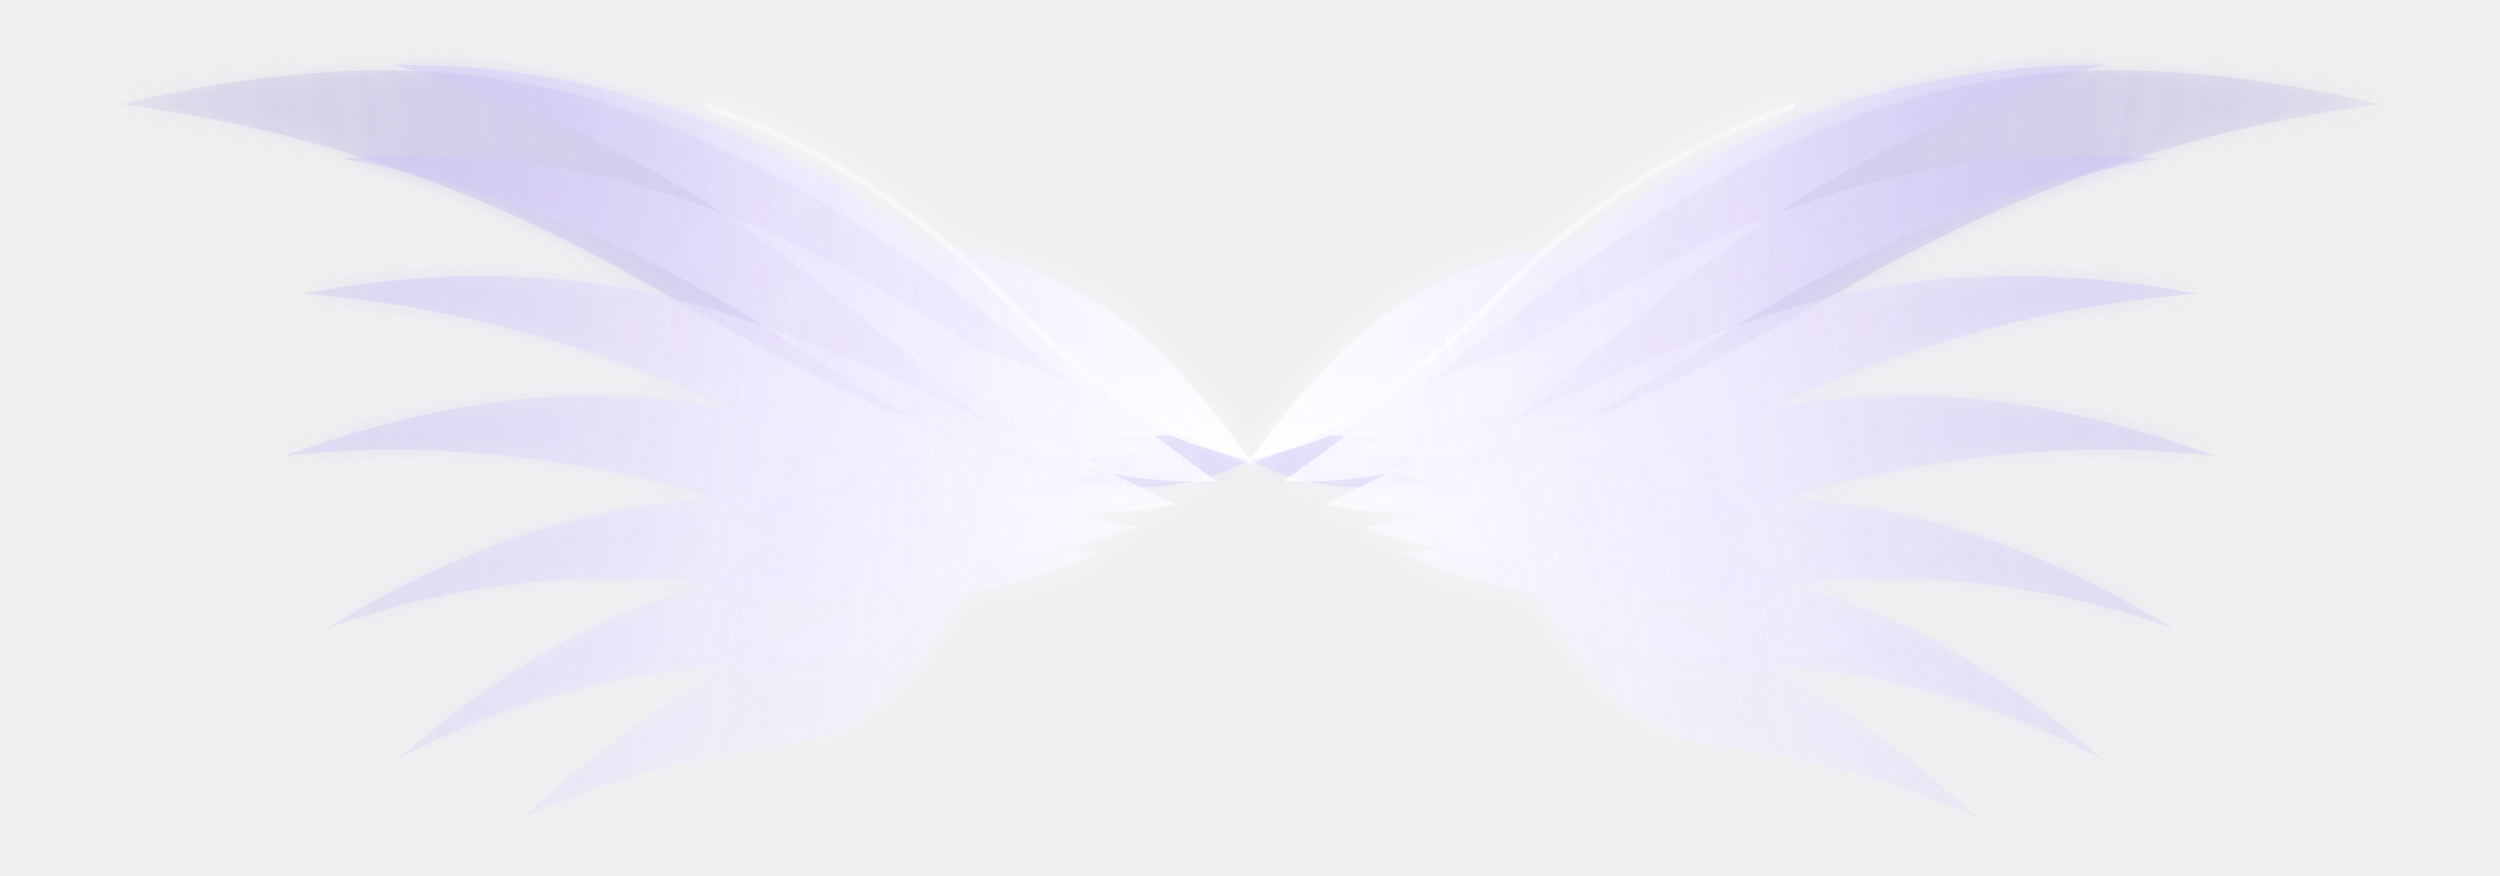
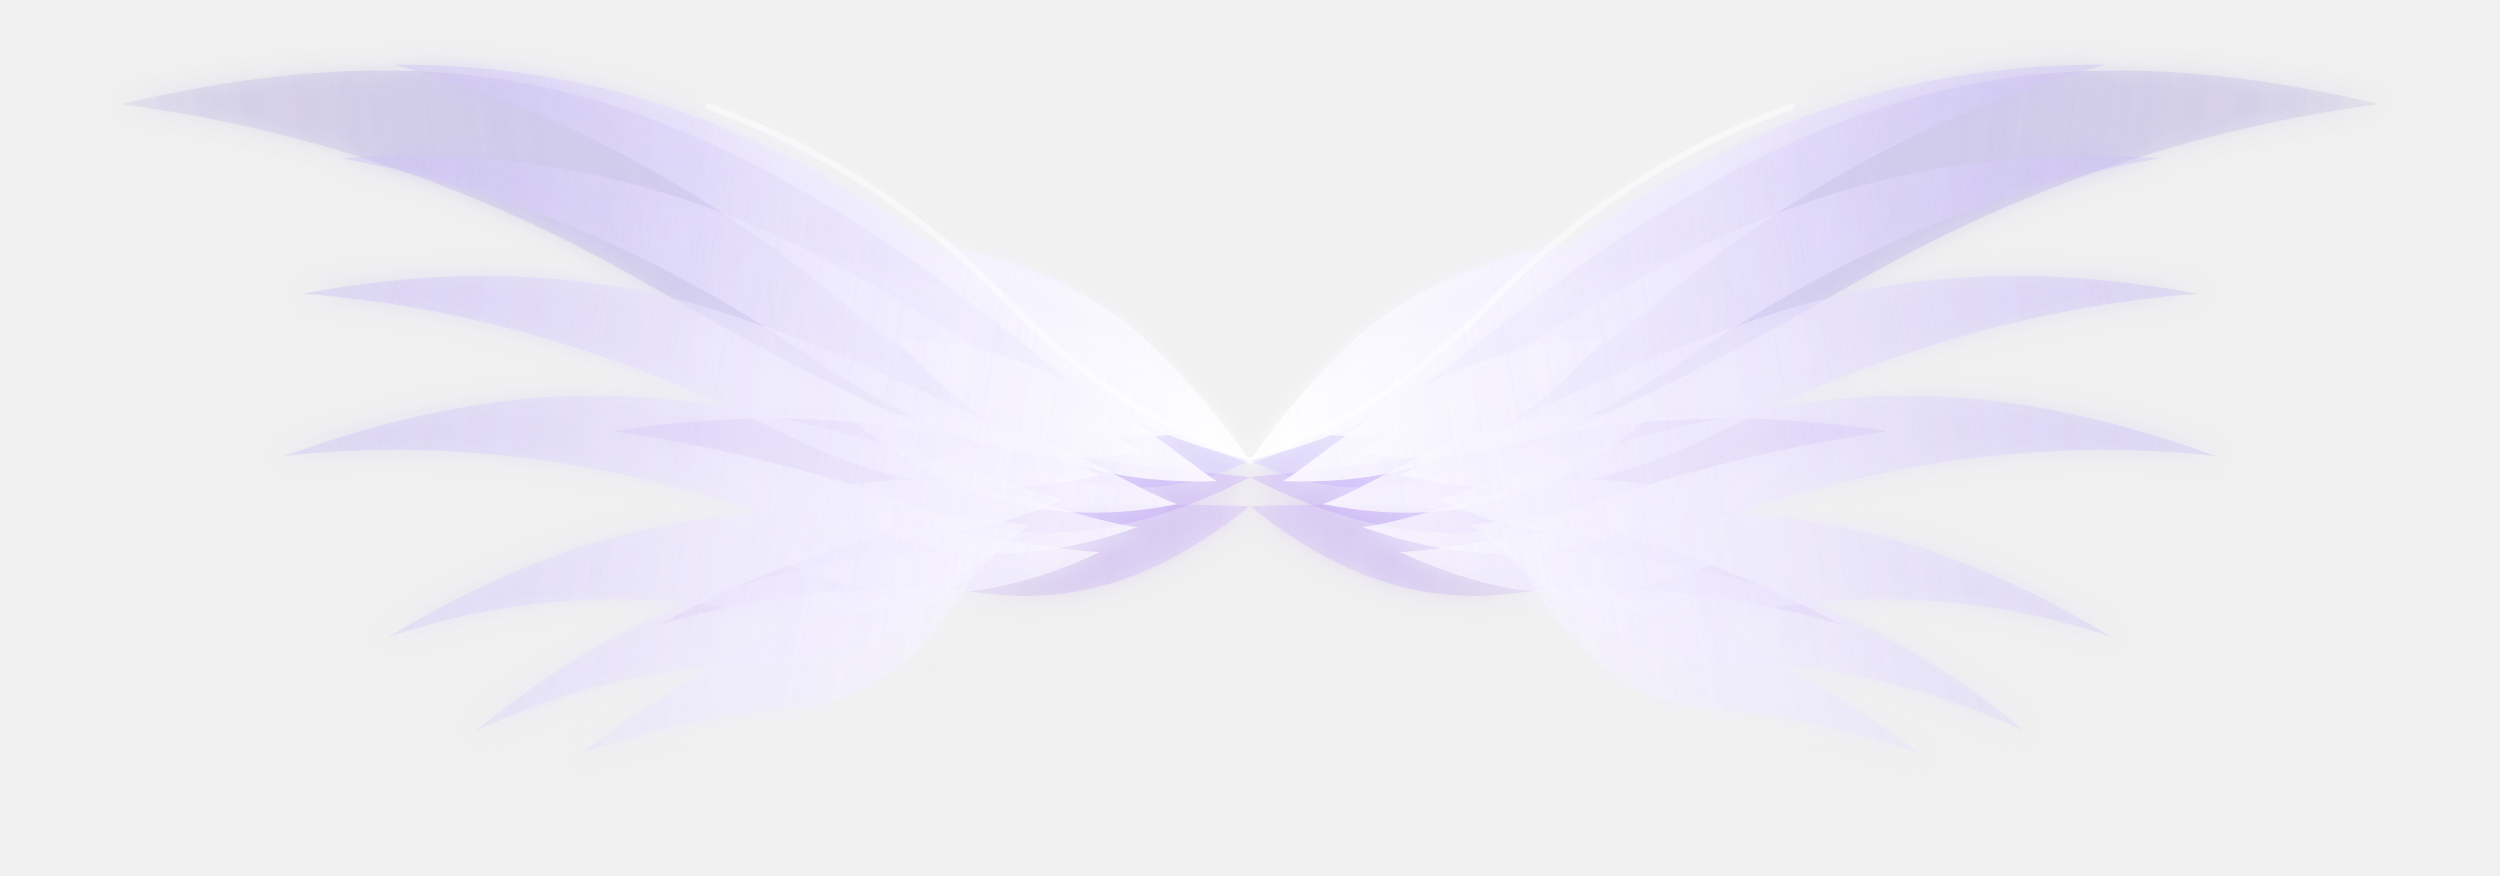
<svg xmlns="http://www.w3.org/2000/svg" viewBox="0 0 1200 420" fill="none">
  <defs>
    <linearGradient id="f" x1="600" y1="220" x2="40" y2="120" gradientUnits="userSpaceOnUse">
-       <stop stop-color="#fff" stop-opacity=".88" />
-       <stop offset=".42" stop-color="#eee9ff" stop-opacity=".68" />
-       <stop offset=".75" stop-color="#cfc5f5" stop-opacity=".46" />
-       <stop offset="1" stop-color="#a99de8" stop-opacity=".18" />
+       <stop stop-color="#fff" stop-opacity=".90" />
+       <stop offset=".42" stop-color="#eee9ff" stop-opacity=".70" />
+       <stop offset=".75" stop-color="#cfc5f5" stop-opacity=".48" />
+       <stop offset="1" stop-color="#a99de8" stop-opacity=".20" />
    </linearGradient>
    <linearGradient id="d" x1="600" y1="220" x2="70" y2="300" gradientUnits="userSpaceOnUse">
-       <stop stop-color="#d8ceff" stop-opacity=".58" />
-       <stop offset="1" stop-color="#8879d0" stop-opacity=".12" />
+       <stop stop-color="#d8ceff" stop-opacity=".62" />
+       <stop offset="1" stop-color="#8879d0" stop-opacity=".14" />
+     </linearGradient>
+     <linearGradient id="purple" x1="600" y1="220" x2="120" y2="280" gradientUnits="userSpaceOnUse">
+       <stop stop-color="#b78cff" stop-opacity=".34" />
+       <stop offset=".55" stop-color="#8b63d9" stop-opacity=".24" />
+       <stop offset="1" stop-color="#5f4696" stop-opacity=".08" />
    </linearGradient>
    <filter id="glow" x="-15%" y="-25%" width="130%" height="150%">
      <feGaussianBlur stdDeviation="5" result="b" />
      <feMerge>
        <feMergeNode in="b" />
        <feMergeNode in="SourceGraphic" />
      </feMerge>
    </filter>
  </defs>
  <g filter="url(#glow)">
    <g id="L">
-       <path d="M600 221C555 205 520 188 482 158C430 117 377 82 315 58C242 30 164 25 58 50C149 62 232 91 310 136C375 173 439 208 506 228C543 239 574 234 600 221Z" fill="url(#d)" opacity=".72" />
-       <path d="M568 208C520 173 475 135 419 99C350 55 279 31 189 31C269 53 340 91 407 147C464 195 512 216 568 208Z" fill="url(#f)" opacity=".94" />
-       <path d="M548 217C493 184 447 150 389 121C321 87 250 70 164 76C246 91 319 124 389 171C449 212 496 226 548 217Z" fill="url(#f)" opacity=".92" />
-       <path d="M528 228C469 201 419 174 359 154C294 131 226 126 145 141C226 147 302 171 376 208C434 237 480 239 528 228Z" fill="url(#f)" opacity=".88" />
-       <path d="M510 240C449 220 397 203 338 194C275 184 211 192 136 219C214 210 291 221 369 247C424 265 469 258 510 240Z" fill="url(#f)" opacity=".83" />
-       <path d="M494 252C436 241 386 235 332 240C274 245 219 264 156 302C225 277 294 272 367 284C420 293 462 278 494 252Z" fill="url(#f)" opacity=".77" />
-       <path d="M480 265C427 263 382 268 335 282C285 296 239 323 190 365C247 334 306 320 370 319C418 319 454 294 480 265Z" fill="url(#f)" opacity=".70" />
-       <path d="M469 277C425 285 388 298 351 319C313 340 282 365 250 393C290 374 333 363 380 357C419 352 447 316 469 277Z" fill="url(#f)" opacity=".62" />
-       <path d="M600 221C559 211 531 197 507 178C485 160 468 140 451 118C490 124 525 140 551 164C573 185 588 204 600 221Z" fill="url(#f)" opacity=".98" />
-       <path d="M584 231C546 232 516 226 489 211C465 198 446 181 430 162C465 164 498 174 527 191C552 206 569 221 584 231Z" fill="url(#f)" opacity=".94" />
-       <path d="M565 242C529 249 499 247 471 237C446 229 426 216 408 200C442 197 475 201 505 213C530 224 549 236 565 242Z" fill="url(#f)" opacity=".90" />
-       <path d="M546 253C513 265 483 268 454 264C428 260 406 250 385 237C417 229 449 228 480 236C507 243 529 251 546 253Z" fill="url(#f)" opacity=".86" />
-       <path d="M528 265C498 279 469 286 441 285C416 284 392 278 369 267C398 256 427 252 458 256C486 259 508 264 528 265Z" fill="url(#f)" opacity=".80" />
-       <path d="M600 221C552 204 516 178 482 143C442 102 397 72 340 51" stroke="#fff" stroke-opacity=".48" stroke-width="3" stroke-linecap="round" />
+       <path d="M600 221C555 205 520 188 482 158C430 117 377 82 315 58C242 30 164 25 58 50C149 62 232 91 310 136C375 173 439 208 506 228C543 239 574 234 600 221Z" fill="url(#d)" opacity=".74" />
+       <path d="M600 229C548 224 503 218 456 209C404 199 351 198 294 207C350 215 402 229 452 247C500 264 550 255 600 229Z" fill="url(#purple)" opacity=".72" />
+       <path d="M600 243C546 241 500 243 454 251C406 259 360 276 316 300C371 284 423 279 475 285C526 291 566 270 600 243Z" fill="url(#purple)" opacity=".56" />
+       <path d="M568 208C520 173 475 135 419 99C350 55 279 31 189 31C269 53 340 91 407 147C464 195 512 216 568 208Z" fill="url(#f)" opacity=".96" />
+       <path d="M548 217C493 184 447 150 389 121C321 87 250 70 164 76C246 91 319 124 389 171C449 212 496 226 548 217Z" fill="url(#f)" opacity=".94" />
+       <path d="M528 228C469 201 419 174 359 154C294 131 226 126 145 141C226 147 302 171 376 208C434 237 480 239 528 228Z" fill="url(#f)" opacity=".90" />
+       <path d="M510 240C449 220 397 203 338 194C275 184 211 192 136 219C214 210 291 221 369 247C424 265 469 258 510 240Z" fill="url(#f)" opacity=".86" />
+       <path d="M494 252C438 244 390 242 339 249C287 256 239 274 186 306C244 286 303 283 364 294C419 304 460 281 494 252Z" fill="url(#f)" opacity=".80" />
+       <path d="M480 264C430 264 388 270 346 284C303 298 266 320 228 351C271 331 315 320 365 318C413 316 451 292 480 264Z" fill="url(#f)" opacity=".73" />
+       <path d="M468 275C428 283 394 295 361 311C330 326 304 343 278 362C312 350 345 343 382 340C418 337 447 311 468 275Z" fill="url(#f)" opacity=".66" />
+       <path d="M600 221C559 211 531 197 507 178C485 160 468 140 451 118C490 124 525 140 551 164C573 185 588 204 600 221Z" fill="url(#f)" opacity=".99" />
+       <path d="M584 231C546 232 516 226 489 211C465 198 446 181 430 162C465 164 498 174 527 191C552 206 569 221 584 231Z" fill="url(#f)" opacity=".96" />
+       <path d="M565 242C529 249 499 247 471 237C446 229 426 216 408 200C442 197 475 201 505 213C530 224 549 236 565 242Z" fill="url(#f)" opacity=".92" />
+       <path d="M546 253C513 265 483 268 454 264C428 260 406 250 385 237C417 229 449 228 480 236C507 243 529 251 546 253Z" fill="url(#f)" opacity=".88" />
+       <path d="M528 265C498 279 469 286 441 285C416 284 392 278 369 267C398 256 427 252 458 256C486 259 508 264 528 265Z" fill="url(#f)" opacity=".84" />
+       <path d="M600 221C552 204 516 178 482 143C442 102 397 72 340 51" stroke="#fff" stroke-opacity=".50" stroke-width="3" stroke-linecap="round" />
    </g>
    <g transform="translate(1200 0) scale(-1 1)">
      <use href="#L" />
    </g>
  </g>
</svg>
